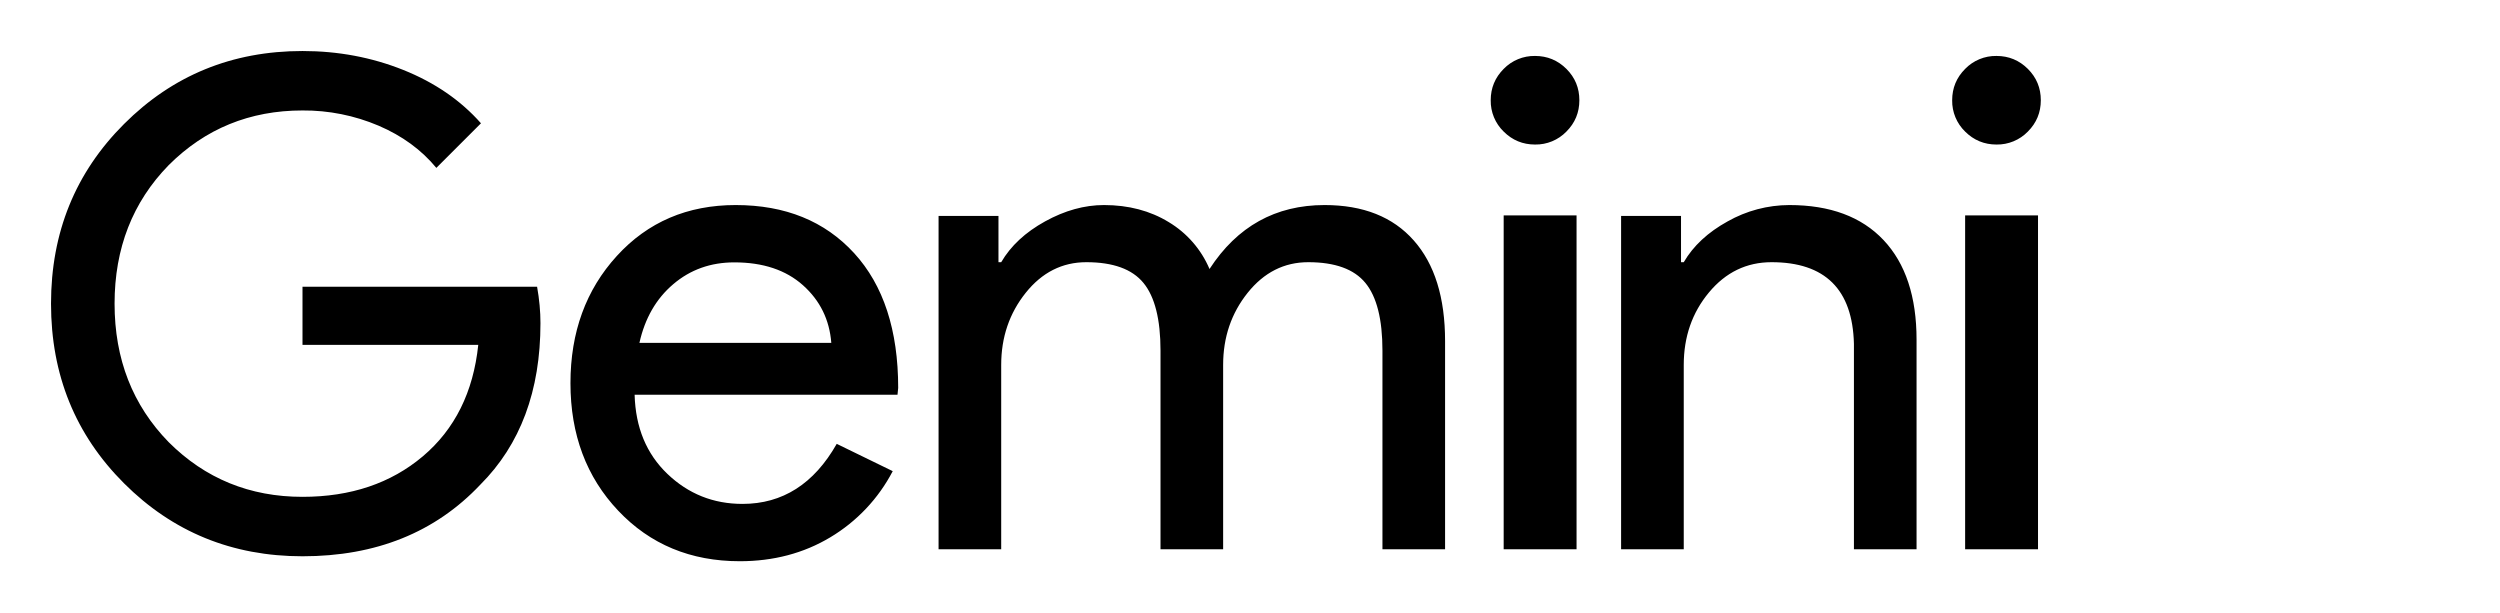
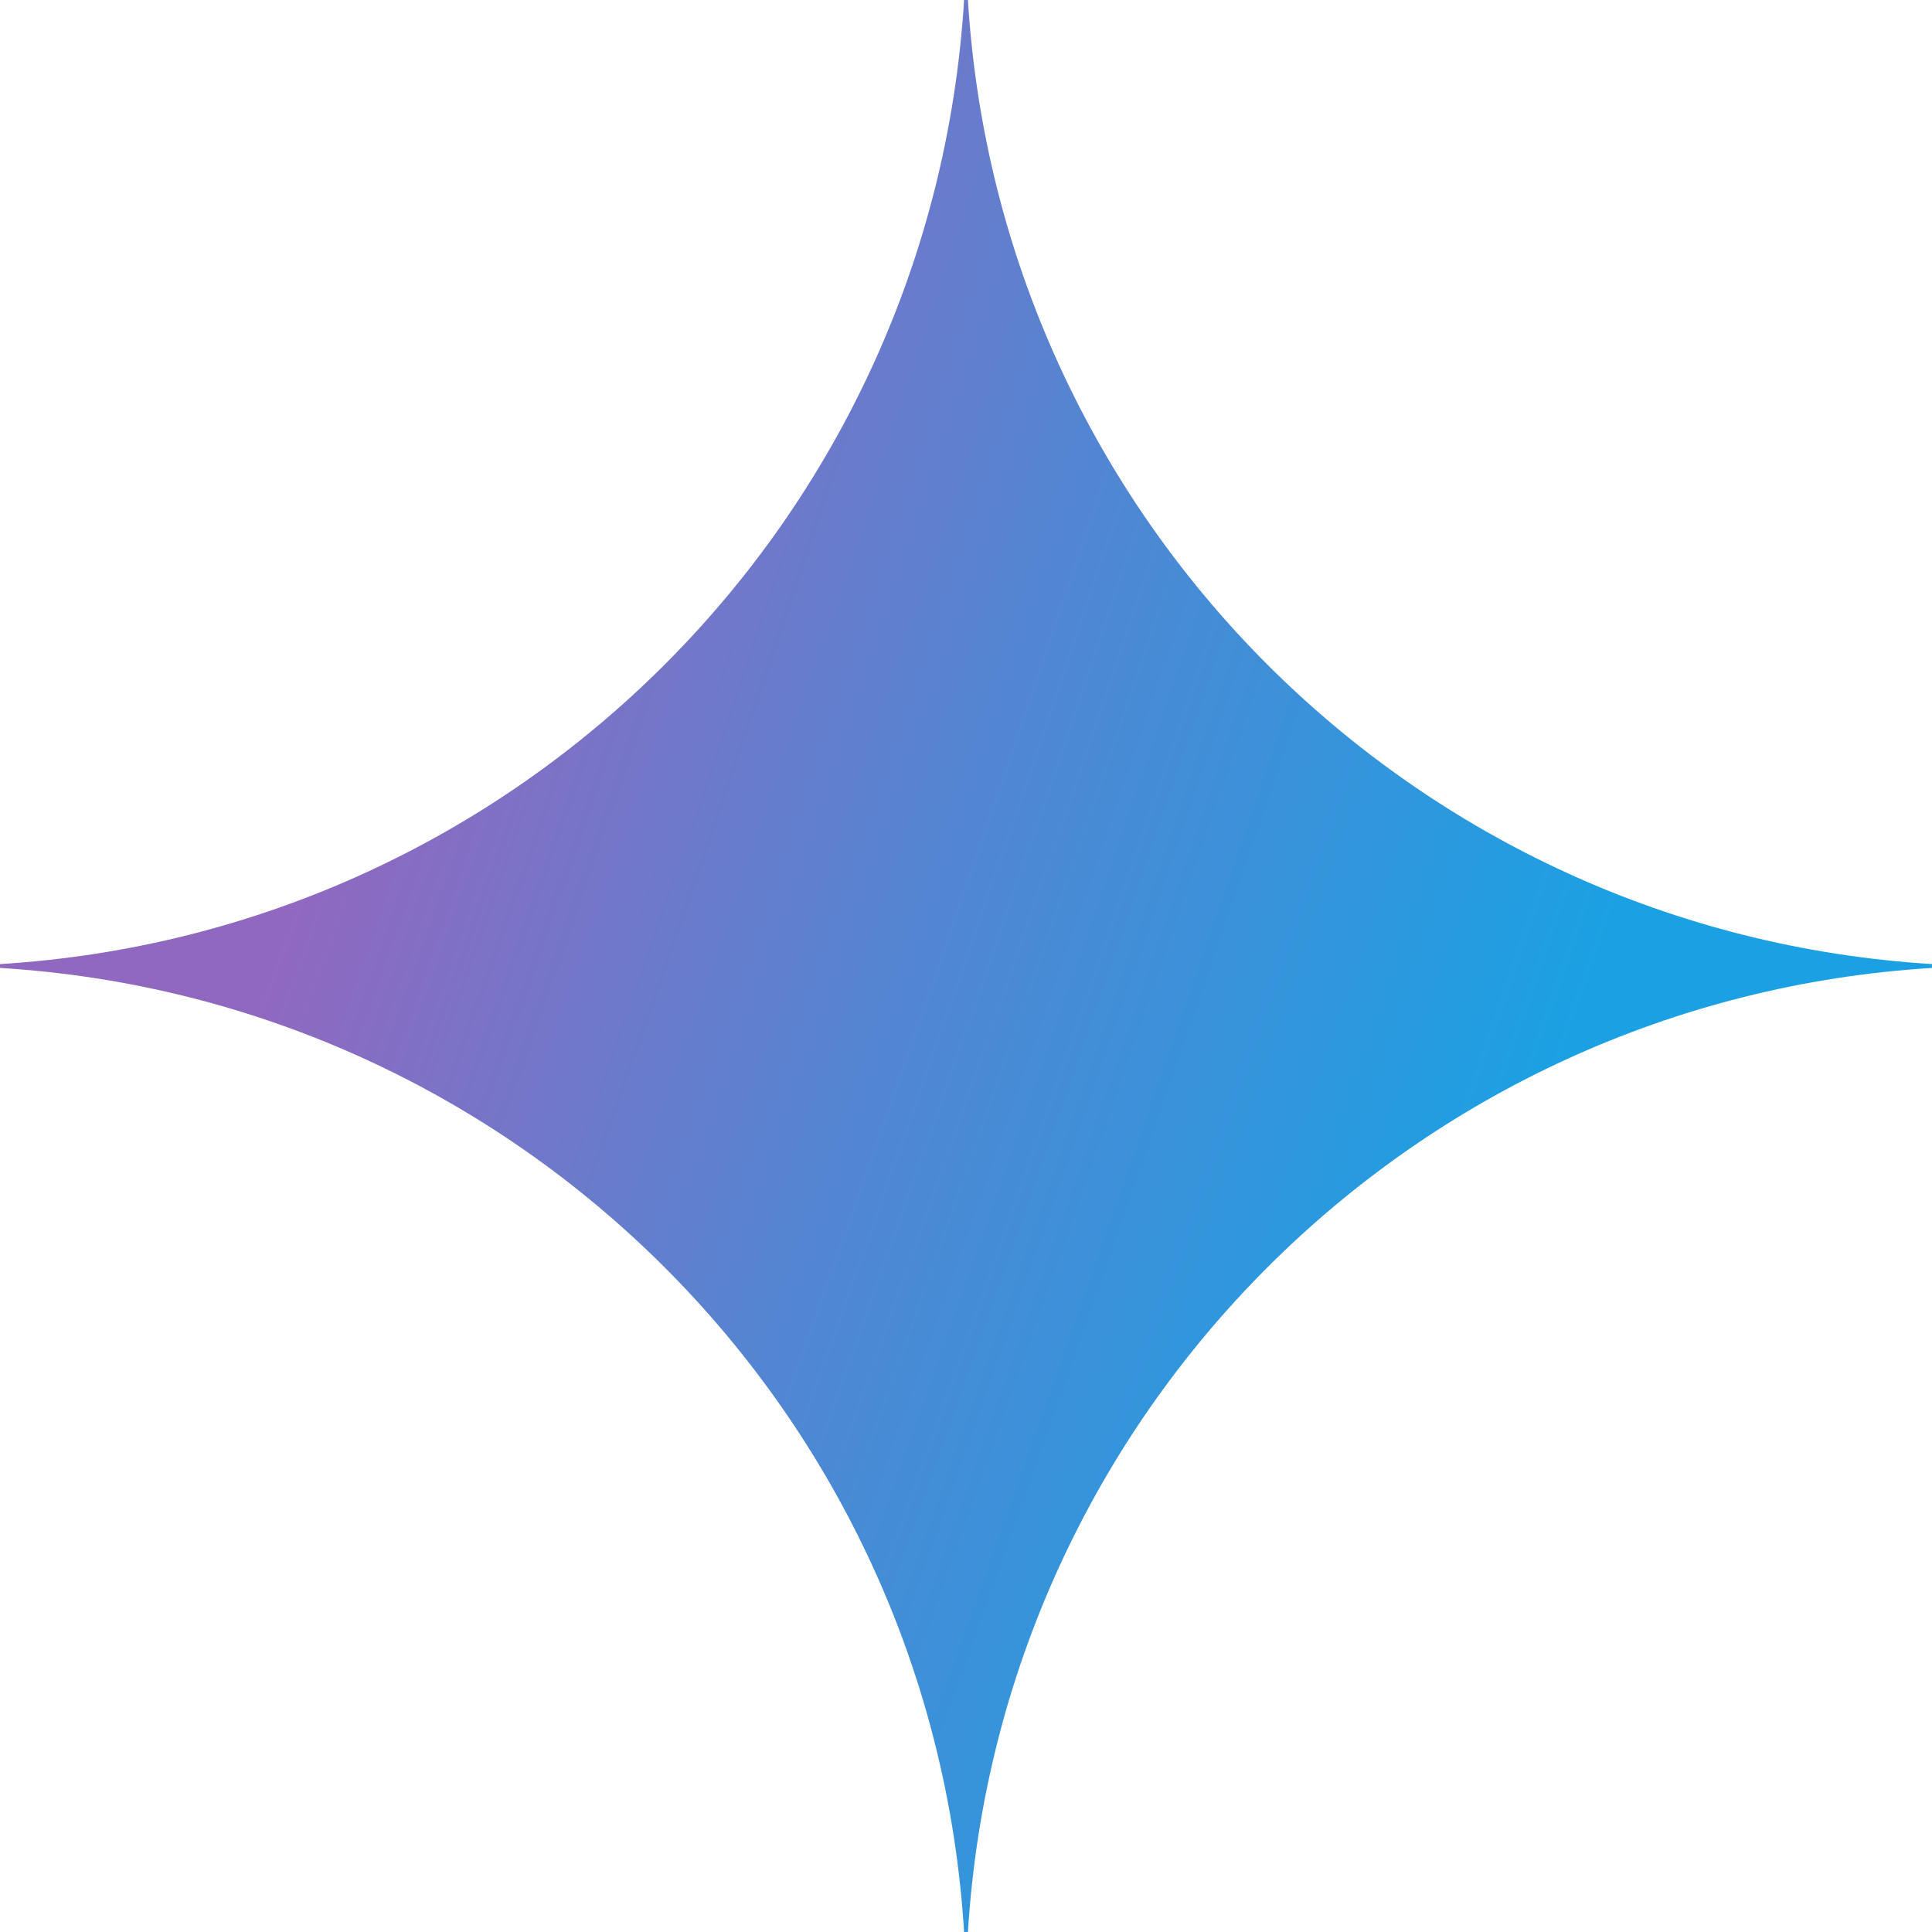
- <svg xmlns="http://www.w3.org/2000/svg" fill="currentColor" fill-rule="evenodd" height="1em" style="flex:none;line-height:1" viewBox="0 0 98 24">
-   <path d="M21.186 12.67c0 2.649-.786 4.759-2.359 6.33-1.766 1.87-4.09 2.806-6.969 2.806-2.756 0-5.088-.953-6.996-2.86C2.954 17.04 2 14.693 2 11.904c0-2.789.954-5.137 2.862-7.043C6.77 2.953 9.102 2 11.858 2c1.396 0 2.712.247 3.949.741 1.236.495 2.252 1.192 3.047 2.092l-1.749 1.748c-.583-.706-1.338-1.258-2.266-1.655a7.49 7.49 0 00-2.981-.596c-2.067 0-3.816.715-5.247 2.145-1.413 1.448-2.12 3.257-2.12 5.428s.707 3.98 2.12 5.428c1.431 1.43 3.18 2.145 5.247 2.145 1.89 0 3.463-.53 4.717-1.588 1.254-1.06 1.979-2.516 2.173-4.37h-6.89v-2.277h9.196c.088.495.132.971.132 1.43m7.652-4.633c1.946 0 3.494.629 4.645 1.886 1.15 1.257 1.726 3.018 1.726 5.282l-.027.268H24.877c.036 1.284.464 2.318 1.285 3.102.82.785 1.802 1.177 2.944 1.177 1.57 0 2.802-.784 3.694-2.354l2.195 1.07a6.54 6.54 0 01-2.45 2.595C31.503 21.688 30.32 22 29 22c-1.927 0-3.516-.66-4.765-1.98-1.249-1.319-1.873-2.986-1.873-5.001 0-1.997.606-3.66 1.82-4.988 1.213-1.329 2.766-1.993 4.657-1.993m-.053 2.247c-.928 0-1.727.285-2.396.856-.67.57-1.11 1.337-1.325 2.3h7.522c-.071-.91-.442-1.663-1.111-2.26-.67-.598-1.566-.896-2.69-.896M39.247 21.53h-2.455V8.465h2.348v1.813h.107c.374-.64.947-1.173 1.721-1.6.774-.427 1.544-.64 2.309-.64.96 0 1.806.222 2.535.667a3.931 3.931 0 011.601 1.84c1.085-1.671 2.589-2.507 4.51-2.507 1.513 0 2.678.462 3.496 1.387.819.924 1.228 2.24 1.228 3.946v8.16h-2.455v-7.786c0-1.227-.223-2.112-.668-2.654-.444-.542-1.192-.813-2.241-.813-.943 0-1.735.4-2.375 1.2-.64.8-.961 1.742-.961 2.826v7.227h-2.455v-7.786c0-1.227-.223-2.112-.668-2.654-.444-.542-1.191-.813-2.241-.813-.943 0-1.735.4-2.375 1.2-.64.8-.961 1.742-.961 2.826v7.227zM61.911 3.93c0 .48-.17.89-.508 1.228a1.675 1.675 0 01-1.23.508c-.48 0-.89-.17-1.229-.508a1.673 1.673 0 01-.508-1.228c0-.481.17-.89.508-1.229a1.675 1.675 0 011.23-.508c.48 0 .89.17 1.23.508.338.338.507.748.507 1.228m-.11 4.514v13.088h-2.857V8.443h2.857zM80 3.93c0 .48-.17.89-.508 1.228a1.675 1.675 0 01-1.23.508c-.48 0-.89-.17-1.229-.508a1.673 1.673 0 01-.508-1.228c0-.481.17-.89.508-1.229a1.675 1.675 0 011.23-.508c.48 0 .89.17 1.23.508.338.338.507.748.507 1.228m-.11 4.514v13.088h-2.857V8.443h2.857zm-16.343.022h2.349v1.813h.107c.373-.64.947-1.173 1.721-1.6a4.935 4.935 0 012.415-.64c1.601 0 2.833.458 3.696 1.373.863.916 1.294 2.218 1.294 3.907v8.213h-2.455v-8.053c-.053-2.133-1.13-3.2-3.229-3.2-.978 0-1.797.395-2.455 1.187-.658.79-.987 1.737-.987 2.84v7.226h-2.456V8.465z" />
+ <svg xmlns="http://www.w3.org/2000/svg" fill="none" viewBox="0 0 16 16">
+   <path d="M16 8.016A8.522 8.522 0 008.016 16h-.032A8.521 8.521 0 000 8.016v-.032A8.521 8.521 0 007.984 0h.032A8.522 8.522 0 0016 7.984v.032z" fill="url(#prefix__paint0_radial_980_20147)" />
+   <defs>
+     <radialGradient id="prefix__paint0_radial_980_20147" cx="0" cy="0" r="1" gradientUnits="userSpaceOnUse" gradientTransform="matrix(16.1326 5.4553 -43.70045 129.2322 1.588 6.503)">
+       <stop offset=".067" stop-color="#9168C0" />
+       <stop offset=".343" stop-color="#5684D1" />
+       <stop offset=".672" stop-color="#1BA1E3" />
+     </radialGradient>
+   </defs>
</svg>
